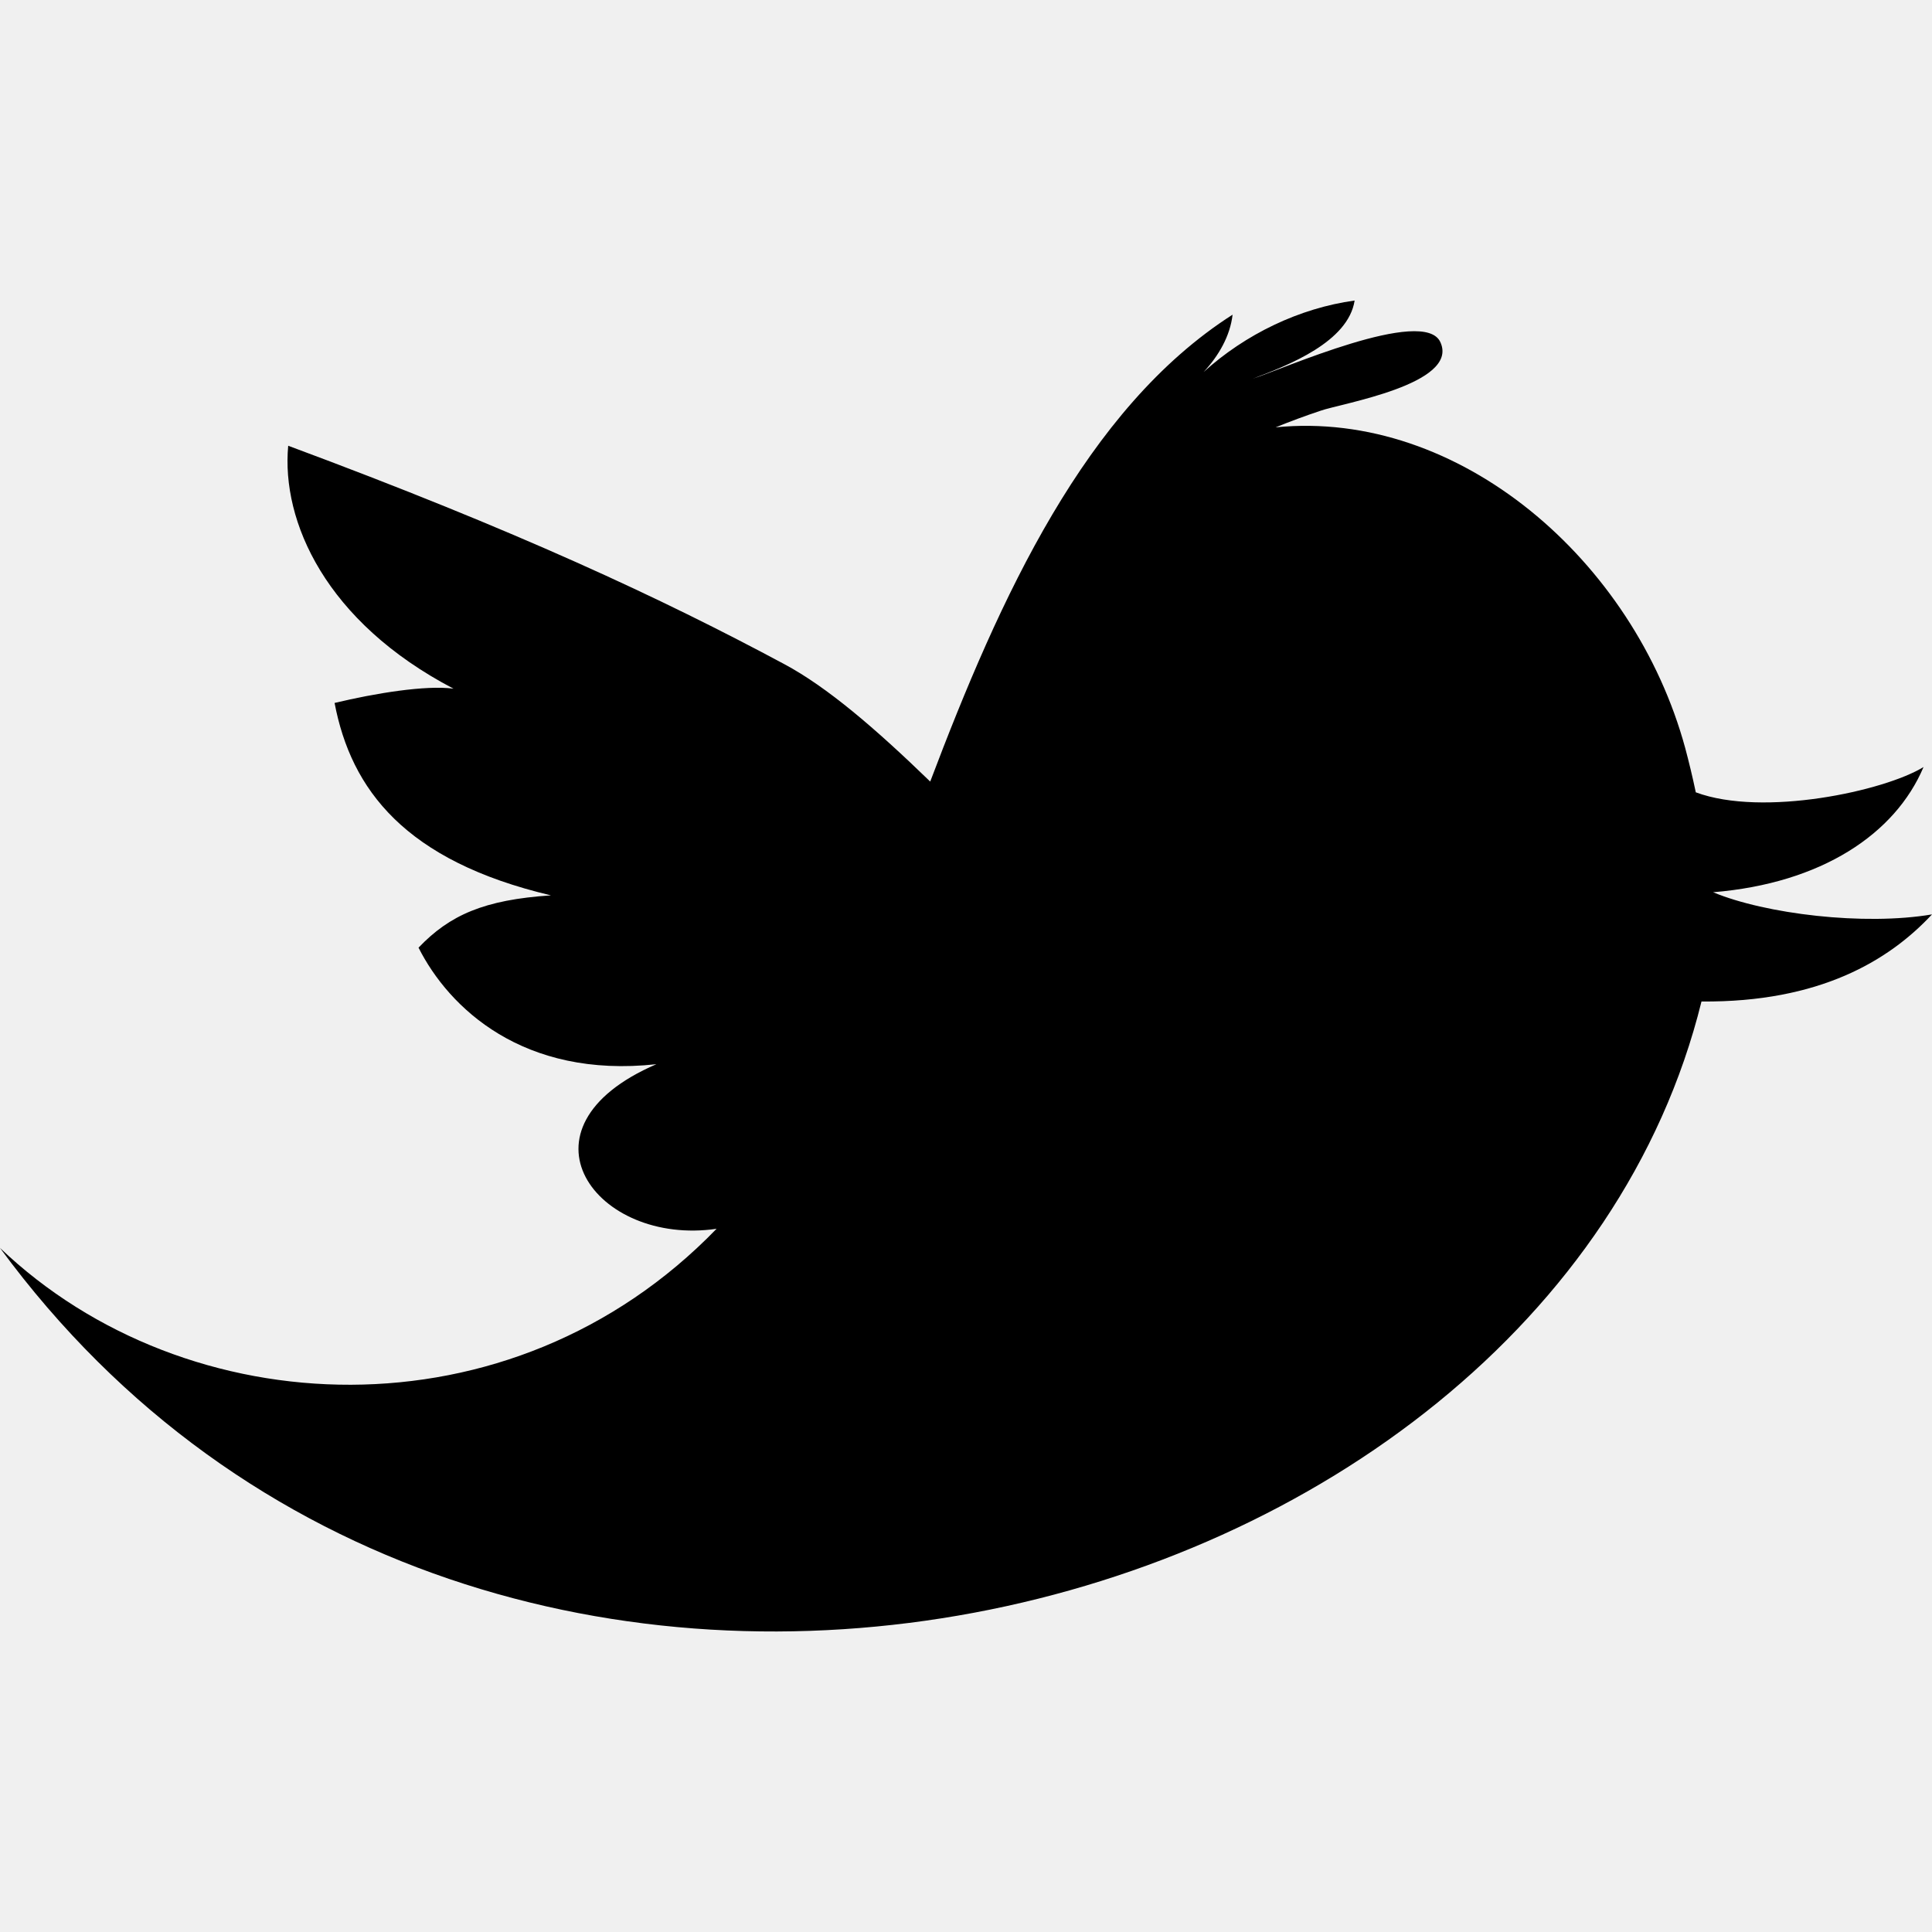
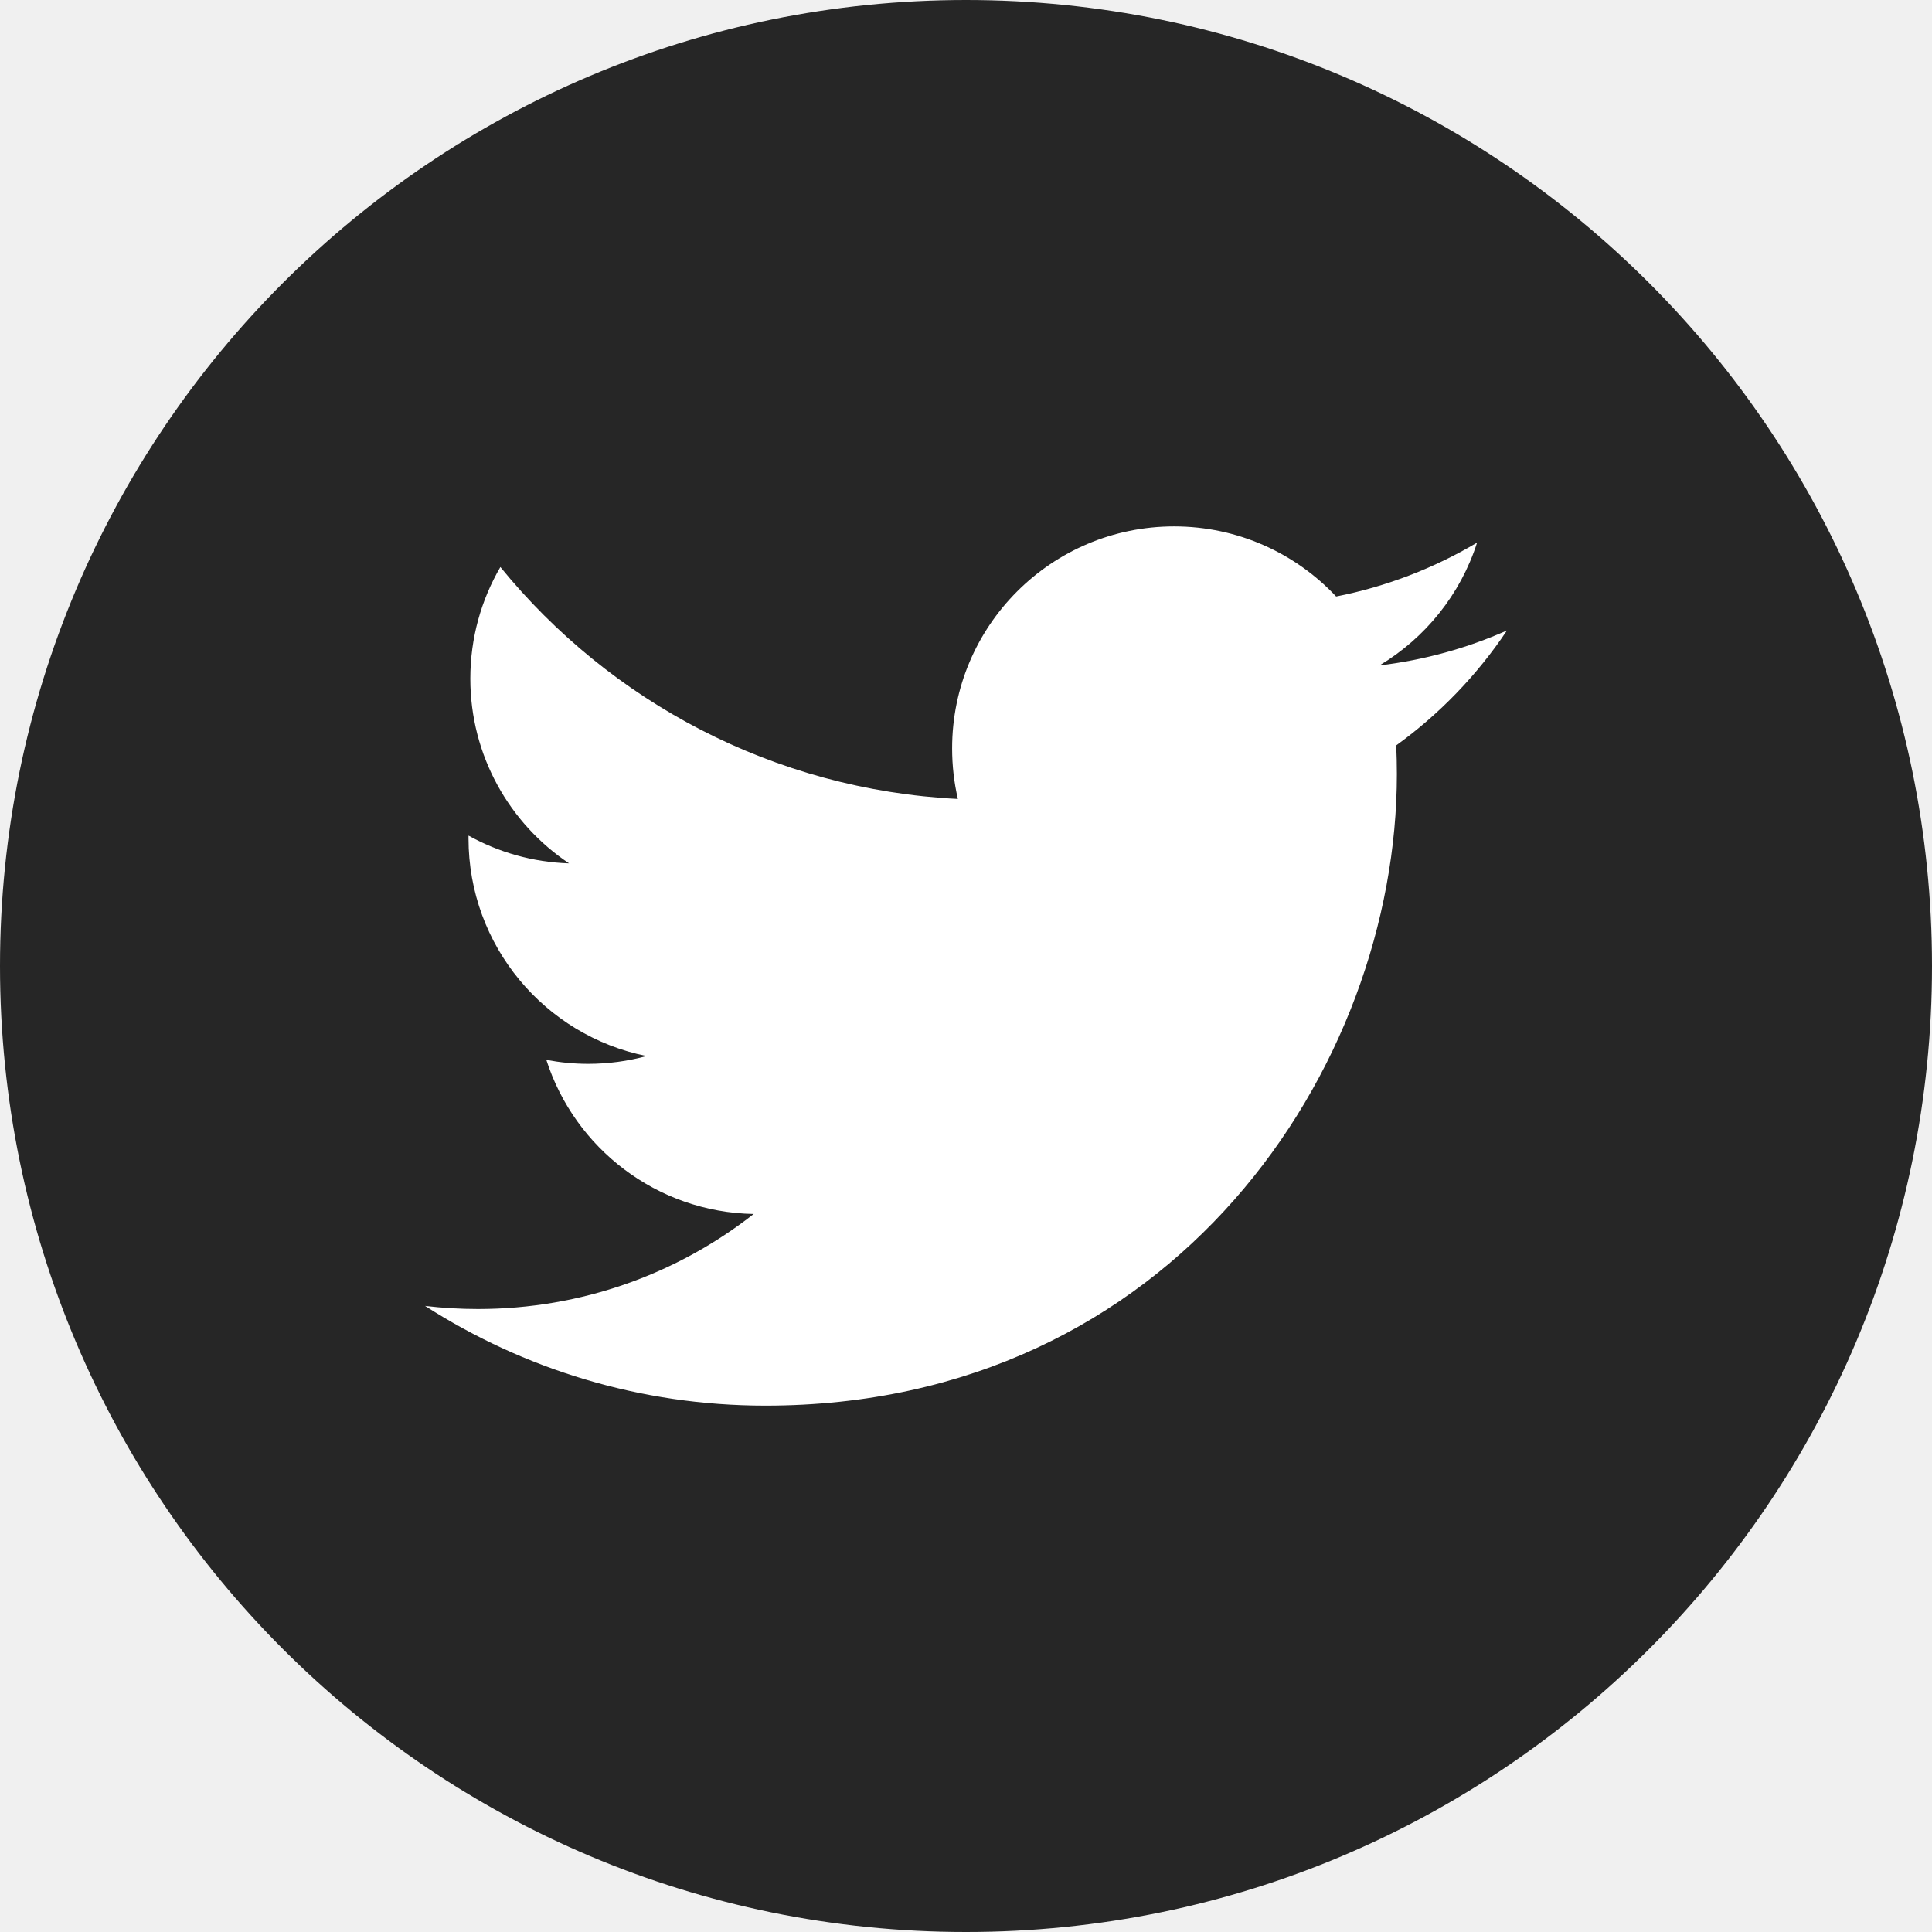
- <svg xmlns="http://www.w3.org/2000/svg" version="1.1" id="Capa_1" x="0px" y="0px" width="430.117px" height="430.117px" viewBox="0 0 430.117 430.117" style="enable-background:new 0 0 430.117 430.117;" xml:space="preserve">
+ <svg xmlns="http://www.w3.org/2000/svg" version="1.1" id="Twitter" x="0px" y="0px" viewBox="0 0 128 128" enable-background="new 0 0 128 128" xml:space="preserve">
  <g>
-     <path id="Twitter__x28_alt_x29_" d="M381.384,198.639c24.157-1.993,40.543-12.975,46.849-27.876   c-8.714,5.353-35.764,11.189-50.703,5.631c-0.732-3.51-1.55-6.844-2.353-9.854c-11.383-41.798-50.357-75.472-91.194-71.404   c3.304-1.334,6.655-2.576,9.996-3.691c4.495-1.61,30.868-5.901,26.715-15.21c-3.5-8.188-35.722,6.188-41.789,8.067   c8.009-3.012,21.254-8.193,22.673-17.396c-12.27,1.683-24.315,7.484-33.622,15.919c3.36-3.617,5.909-8.025,6.45-12.769   C241.68,90.963,222.563,133.113,207.092,174c-12.148-11.773-22.915-21.044-32.574-26.192   c-27.097-14.531-59.496-29.692-110.355-48.572c-1.561,16.827,8.322,39.201,36.8,54.08c-6.17-0.826-17.453,1.017-26.477,3.178   c3.675,19.277,15.677,35.159,48.169,42.839c-14.849,0.98-22.523,4.359-29.478,11.642c6.763,13.407,23.266,29.186,52.953,25.947   c-33.006,14.226-13.458,40.571,13.399,36.642C113.713,320.887,41.479,317.409,0,277.828   c108.299,147.572,343.716,87.274,378.799-54.866c26.285,0.224,41.737-9.105,51.318-19.39   C414.973,206.142,393.023,203.486,381.384,198.639z" />
+     <circle id="twitter-back" fill="#262626" cx="64" cy="64" r="64" />
+     <path id="twitter-twitter" fill="#FFFFFF" d="M99.84,41.77c-2.637,1.17-5.471,1.96-8.446,2.316   c3.035-1.82,5.368-4.702,6.466-8.136c-2.841,1.685-5.988,2.91-9.338,3.569   c-2.683-2.858-6.505-4.644-10.734-4.644c-8.123,0-14.707,6.584-14.707,14.705c0,1.153,0.13,2.275,0.381,3.352   c-12.222-0.613-23.058-6.468-30.311-15.365c-1.266,2.171-1.991,4.698-1.991,7.393c0,5.101,2.596,9.602,6.542,12.24   c-2.411-0.076-4.678-0.738-6.661-1.839c-0.001,0.061-0.001,0.123-0.001,0.185c0,7.125,5.069,13.068,11.797,14.42   c-1.234,0.336-2.534,0.516-3.874,0.516c-0.948,0-1.869-0.093-2.767-0.264c1.872,5.842,7.302,10.094,13.738,10.212   c-5.033,3.945-11.374,6.296-18.265,6.296c-1.187,0-2.357-0.069-3.507-0.205c6.508,4.173,14.238,6.606,22.543,6.606   c27.05,0,41.842-22.408,41.842-41.842c0-0.638-0.015-1.272-0.043-1.902C95.375,47.309,97.869,44.719,99.84,41.77   z" />
  </g>
-   <g>
- </g>
-   <g>
- </g>
-   <g>
- </g>
-   <g>
- </g>
-   <g>
- </g>
-   <g>
- </g>
-   <g>
- </g>
-   <g>
- </g>
-   <g>
- </g>
-   <g>
- </g>
-   <g>
- </g>
-   <g>
- </g>
-   <g>
- </g>
-   <g>
- </g>
-   <g>
- </g>
</svg>
